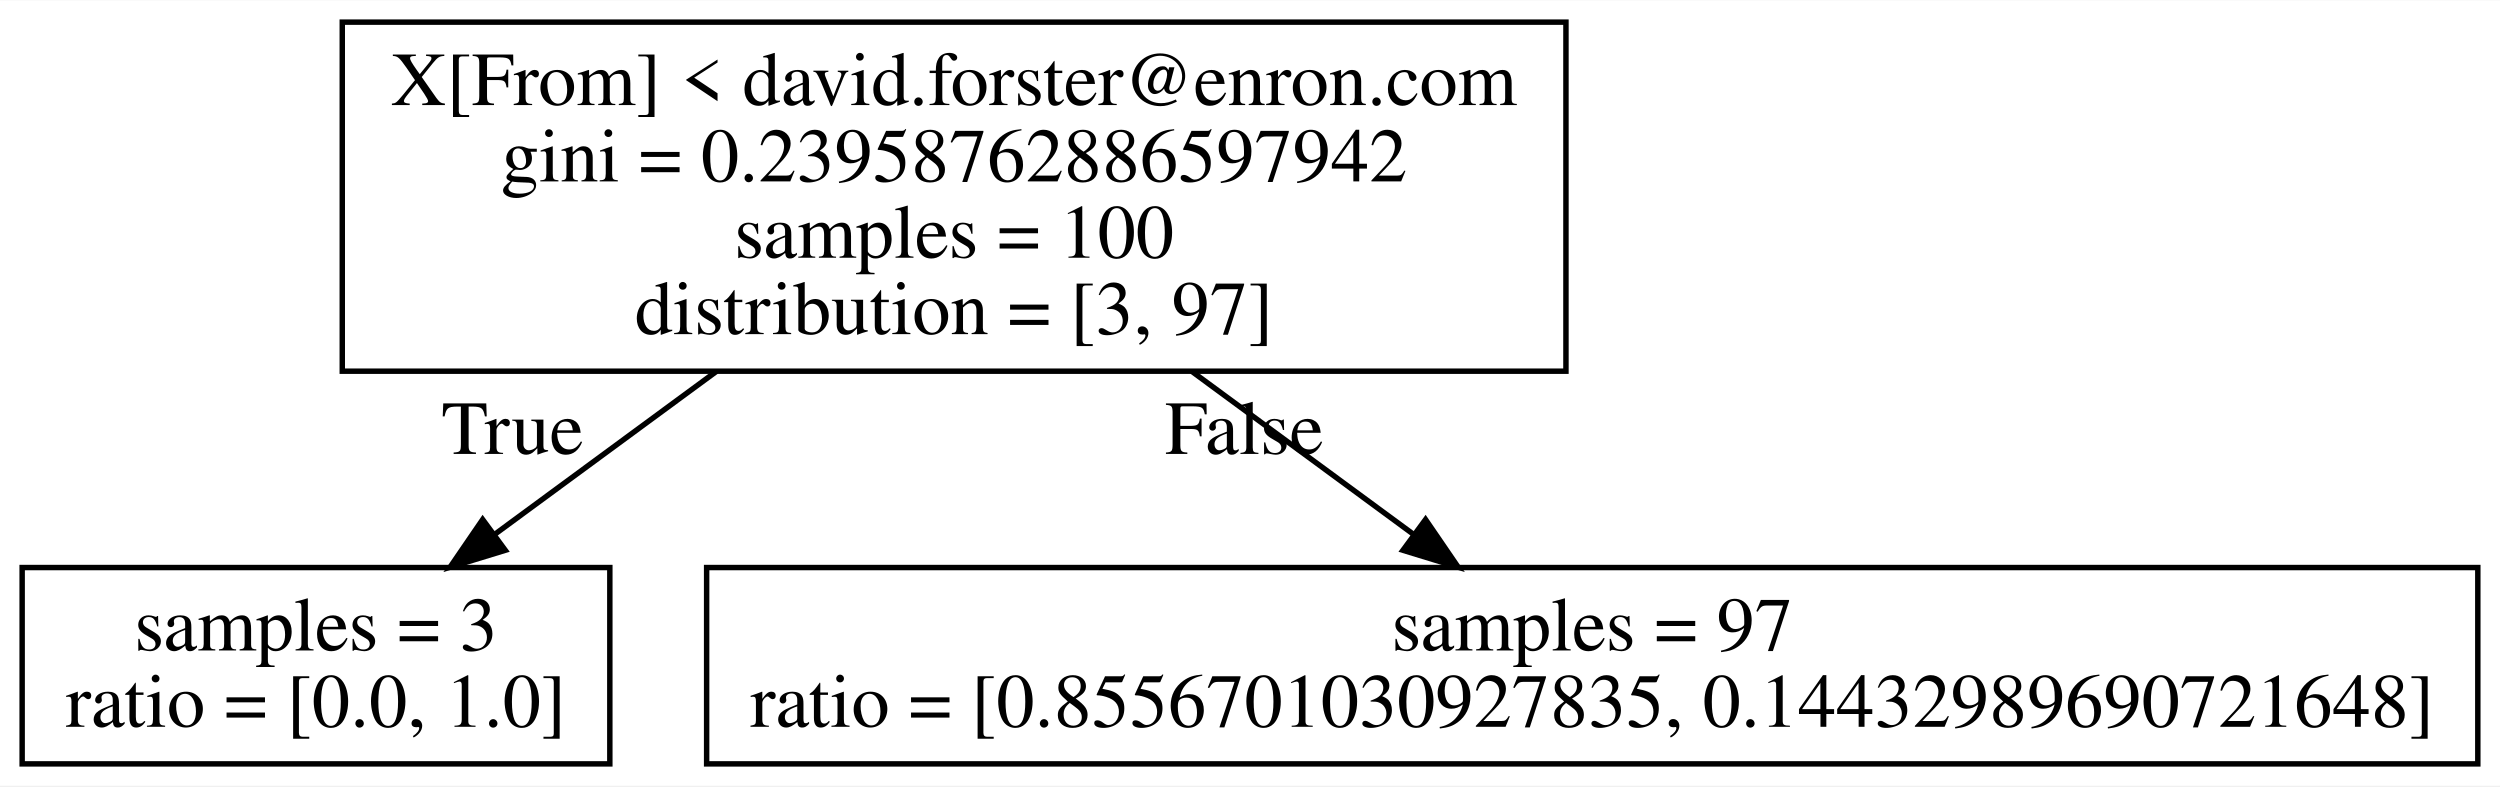
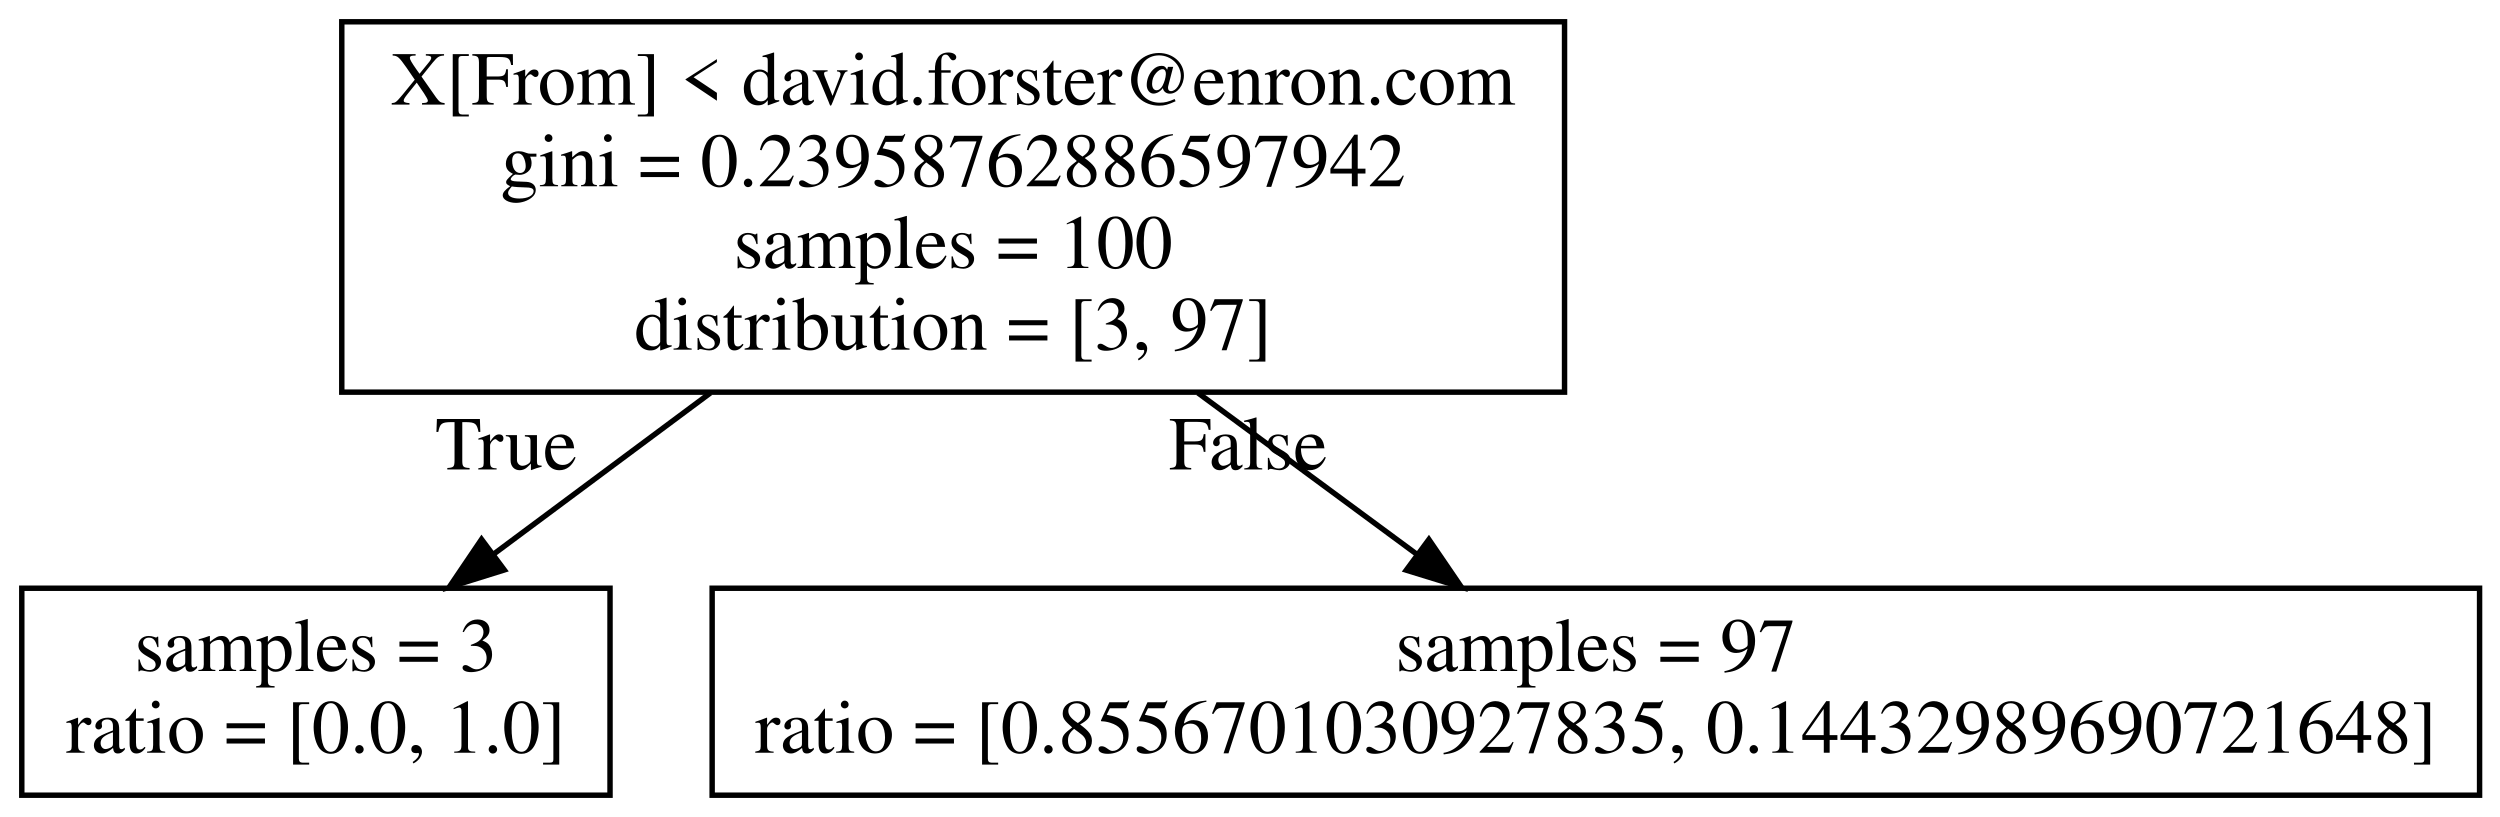
- <svg xmlns="http://www.w3.org/2000/svg" width="458pt" height="144pt" viewBox="0.00 0.00 458.38 144.00">
-   <g id="graph0" class="graph" transform="scale(1 1) rotate(0) translate(4 140)">
-     <polygon fill="#ffffff" stroke="transparent" points="-4,4 -4,-140 454.375,-140 454.375,4 -4,4" />
+ <svg xmlns="http://www.w3.org/2000/svg" width="459pt" height="150pt" viewBox="0.00 0.00 459.00 150.00">
+   <g id="graph0" class="graph" transform="scale(1 1) rotate(0) translate(4 146)">
+     <polygon fill="white" stroke="none" points="-4,4 -4,-146 455,-146 455,4 -4,4" />
    <g id="node1" class="node">
-       <polygon fill="none" stroke="#000000" points="283.119,-136 58.756,-136 58.756,-72 283.119,-72 283.119,-136" />
-       <text text-anchor="middle" x="170.938" y="-120.8" font-family="Times,serif" font-size="14.00" fill="#000000">X[From] &lt; david.forster@enron.com</text>
-       <text text-anchor="middle" x="170.938" y="-106.8" font-family="Times,serif" font-size="14.00" fill="#000000">gini = 0.23958762886597942</text>
-       <text text-anchor="middle" x="170.938" y="-92.8" font-family="Times,serif" font-size="14.00" fill="#000000">samples = 100</text>
-       <text text-anchor="middle" x="170.938" y="-78.8" font-family="Times,serif" font-size="14.00" fill="#000000">distribution = [3, 97]</text>
+       <polygon fill="none" stroke="black" points="283.25,-142 58.75,-142 58.75,-74 283.25,-74 283.25,-142" />
+       <text text-anchor="middle" x="171" y="-126.8" font-family="Times,serif" font-size="14.00">X[From] &lt; david.forster@enron.com</text>
+       <text text-anchor="middle" x="171" y="-111.8" font-family="Times,serif" font-size="14.00">gini = 0.23958762886597942</text>
+       <text text-anchor="middle" x="171" y="-96.8" font-family="Times,serif" font-size="14.00">samples = 100</text>
+       <text text-anchor="middle" x="171" y="-81.8" font-family="Times,serif" font-size="14.00">distribution = [3, 97]</text>
    </g>
    <g id="node2" class="node">
-       <polygon fill="none" stroke="#000000" points="107.813,-36 .062,-36 .062,0 107.813,0 107.813,-36" />
-       <text text-anchor="middle" x="53.938" y="-20.8" font-family="Times,serif" font-size="14.00" fill="#000000">samples = 3</text>
-       <text text-anchor="middle" x="53.938" y="-6.8" font-family="Times,serif" font-size="14.00" fill="#000000">ratio = [0.0, 1.0]</text>
+       <polygon fill="none" stroke="black" points="108,-38 0,-38 0,-0 108,-0 108,-38" />
+       <text text-anchor="middle" x="54" y="-22.8" font-family="Times,serif" font-size="14.00">samples = 3</text>
+       <text text-anchor="middle" x="54" y="-7.8" font-family="Times,serif" font-size="14.00">ratio = [0.0, 1.0]</text>
    </g>
    <g id="edge1" class="edge">
-       <path fill="none" stroke="#000000" d="M127.371,-71.977C113.963,-62.121 99.433,-51.441 86.864,-42.202" />
-       <polygon fill="#000000" stroke="#000000" points="88.644,-39.167 78.514,-36.064 84.498,-44.807 88.644,-39.167" />
-       <text text-anchor="middle" x="89.975" y="-56.824" font-family="Times,serif" font-size="14.00" fill="#000000">True</text>
+       <path fill="none" stroke="black" d="M126.434,-73.861C113.211,-64.029 98.98,-53.447 86.662,-44.287" />
+       <polygon fill="black" stroke="black" points="88.589,-41.358 78.476,-38.2 84.412,-46.976 88.589,-41.358" />
+       <text text-anchor="middle" x="88.926" y="-59.809" font-family="Times,serif" font-size="14.00">True</text>
    </g>
    <g id="node3" class="node">
-       <polygon fill="none" stroke="#000000" points="450.312,-36 125.562,-36 125.562,0 450.312,0 450.312,-36" />
-       <text text-anchor="middle" x="287.938" y="-20.8" font-family="Times,serif" font-size="14.00" fill="#000000">samples = 97</text>
-       <text text-anchor="middle" x="287.938" y="-6.8" font-family="Times,serif" font-size="14.00" fill="#000000">ratio = [0.8556701030927835, 0.14432989690721648]</text>
+       <polygon fill="none" stroke="black" points="451.25,-38 126.75,-38 126.75,-0 451.25,-0 451.25,-38" />
+       <text text-anchor="middle" x="289" y="-22.8" font-family="Times,serif" font-size="14.00">samples = 97</text>
+       <text text-anchor="middle" x="289" y="-7.8" font-family="Times,serif" font-size="14.00">ratio = [0.8556701030927835, 0.14432989690721648]</text>
    </g>
    <g id="edge2" class="edge">
-       <path fill="none" stroke="#000000" d="M214.504,-71.977C227.912,-62.121 242.442,-51.441 255.011,-42.202" />
-       <polygon fill="#000000" stroke="#000000" points="257.377,-44.807 263.361,-36.064 253.231,-39.167 257.377,-44.807" />
-       <text text-anchor="middle" x="224.153" y="-56.824" font-family="Times,serif" font-size="14.00" fill="#000000">False</text>
+       <path fill="none" stroke="black" d="M215.947,-73.861C229.283,-64.029 243.635,-53.447 256.059,-44.287" />
+       <polygon fill="black" stroke="black" points="258.343,-46.951 264.315,-38.2 254.189,-41.317 258.343,-46.951" />
+       <text text-anchor="middle" x="225.16" y="-59.809" font-family="Times,serif" font-size="14.00">False</text>
    </g>
  </g>
</svg>
